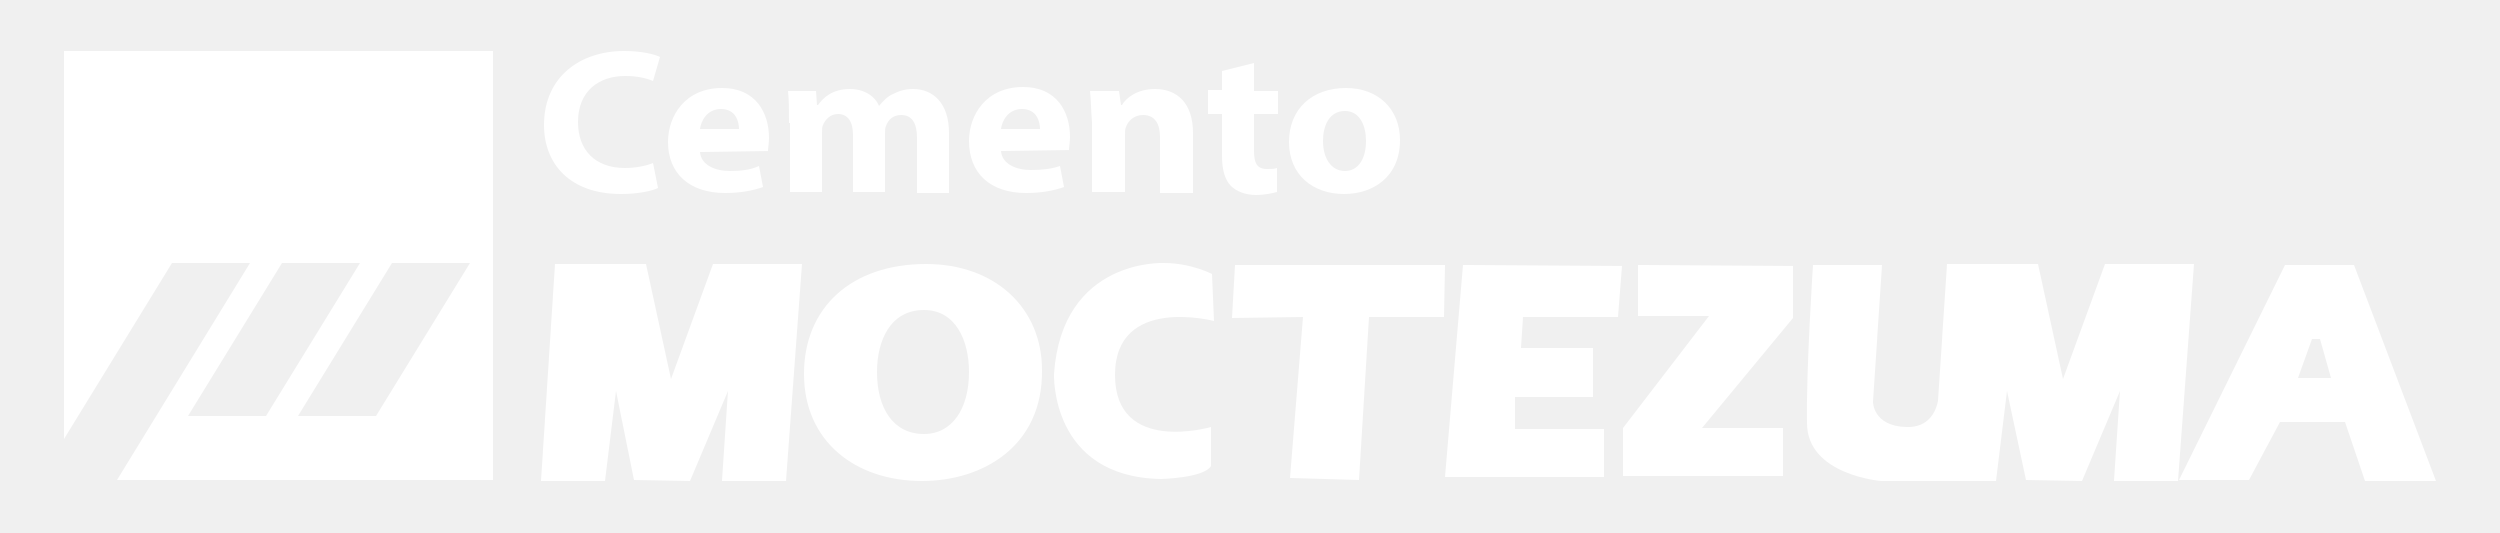
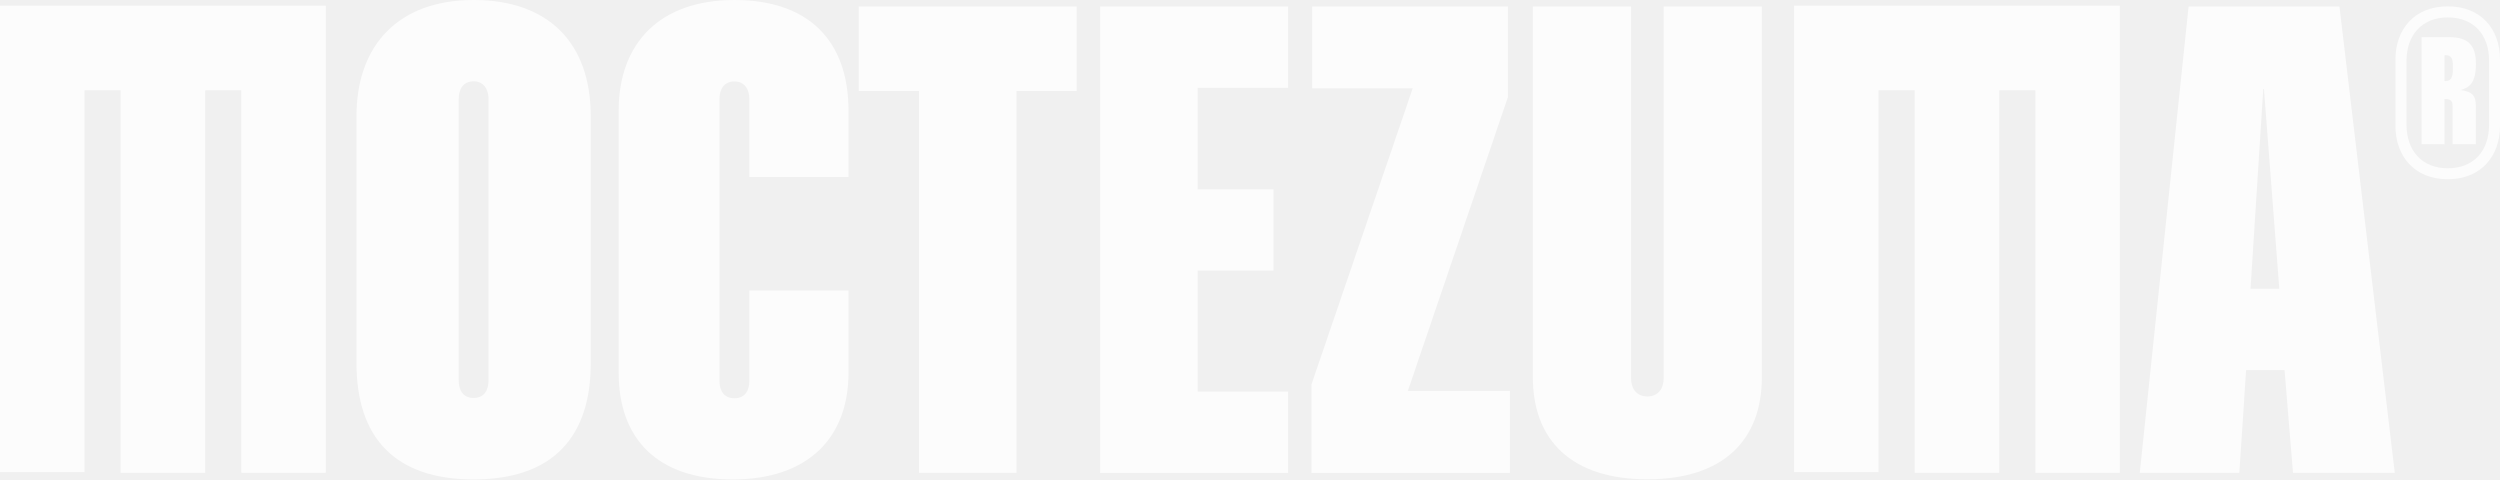
- <svg xmlns="http://www.w3.org/2000/svg" version="1.1" id="Capa_1" x="0px" y="0px" viewBox="0 0 250 53.2" style="enable-background:new 0 0 250 53.2;" xml:space="preserve">
-   <style type="text/css">
- 	.st0{fill:#FFFFFF;}
- </style>
-   <g>
-     <path class="st0" d="M62.1,19.4c1.7,0,3.1-0.3,3.7-0.6l-0.5-2.5c-0.7,0.3-1.8,0.5-2.8,0.5c-3,0-4.7-1.8-4.7-4.6   c0-3.1,2.1-4.6,4.7-4.6c1.2,0,2.1,0.2,2.8,0.5L66,5.7c-0.6-0.3-1.9-0.6-3.6-0.6c-4.4,0-8,2.6-8,7.4C54.4,16.4,57,19.4,62.1,19.4z" />
-     <path class="st0" d="M72.5,19.3c1.4,0,2.7-0.2,3.8-0.6l-0.4-2.1C75,17,74.1,17.1,73,17.1c-1.5,0-2.9-0.6-3-1.9l6.8-0.1   c0-0.3,0.1-0.8,0.1-1.3c0-2.5-1.3-5-4.7-5c-3.7,0-5.4,2.8-5.4,5.4C66.8,17.3,68.9,19.3,72.5,19.3z M72.1,10.9c1.5,0,1.8,1.3,1.8,2   H70C70.1,12.1,70.7,10.9,72.1,10.9z" />
-     <path class="st0" d="M79,12.3v6.9h3.2v-5.9c0-0.3,0-0.6,0.1-0.8c0.2-0.5,0.7-1.1,1.5-1.1c1,0,1.5,0.8,1.5,2.1v5.7h3.2v-5.8   c0-0.3,0-0.6,0.1-0.8c0.2-0.6,0.7-1.1,1.5-1.1c1.1,0,1.6,0.8,1.6,2.3v5.5h3.2v-6c0-3-1.6-4.4-3.6-4.4c-0.8,0-1.4,0.2-2,0.5   c-0.5,0.2-1,0.7-1.4,1.2c-0.4-1-1.5-1.7-2.9-1.7c-1.8,0-2.7,0.9-3.2,1.6h-0.1l-0.1-1.4h-2.8c0.1,0.9,0.1,1.9,0.1,3.2H79L79,12.3z" />
-     <path class="st0" d="M102.6,19.3c1.4,0,2.7-0.2,3.8-0.6l-0.4-2.1c-0.9,0.3-1.8,0.4-2.9,0.4c-1.5,0-2.9-0.6-3-1.9l6.8-0.1   c0-0.3,0.1-0.8,0.1-1.3c0-2.5-1.3-5-4.7-5c-3.7,0-5.4,2.8-5.4,5.4C96.9,17.3,99,19.3,102.6,19.3z M102.2,10.9c1.5,0,1.8,1.3,1.8,2   h-3.9C100.2,12.1,100.8,10.9,102.2,10.9z" />
-     <path class="st0" d="M109.2,12.3v6.9h3.3v-5.7c0-0.3,0-0.6,0.1-0.8c0.2-0.6,0.8-1.2,1.7-1.2c1.2,0,1.7,0.9,1.7,2.2v5.6h3.3v-6   c0-3-1.6-4.4-3.8-4.4c-1.8,0-2.9,0.9-3.3,1.6h-0.1l-0.2-1.4H109C109.1,10,109.1,11,109.2,12.3C109.1,12.3,109.2,12.3,109.2,12.3z" />
-     <path class="st0" d="M127.7,19.2v-2.4c-0.3,0.1-0.5,0.1-1,0.1c-1,0-1.3-0.6-1.3-1.8v-3.7h2.4V9.1h-2.4V6.3l-3.2,0.8V9h-1.4v2.4h1.4   v4.2c0,1.4,0.3,2.4,0.9,3c0.5,0.5,1.4,0.9,2.5,0.9C126.5,19.5,127.3,19.3,127.7,19.2z" />
-     <path class="st0" d="M134.4,19.4c2.9,0,5.6-1.7,5.6-5.4c0-3.1-2.2-5.2-5.4-5.2c-3.4,0-5.7,2.1-5.7,5.4S131.3,19.4,134.4,19.4z    M134.5,11.1c1.5,0,2.1,1.5,2.1,3c0,1.8-0.8,3-2.1,3c-1.4,0-2.2-1.3-2.2-3C132.3,12.6,132.9,11.1,134.5,11.1z" />
-     <polygon class="st0" points="67.1,37.9 64.6,26.4 55.5,26.4 54.1,48.1 60.5,48.1 61.6,39.1 63.4,48 69,48.1 72.8,39.1 72.2,48.1    78.6,48.1 80.2,26.4 71.3,26.4  " />
-     <path class="st0" d="M210.5,26.4l-4.2,11.5l-2.5-11.5h-9.1l-0.9,13.7c-0.2,1-0.9,2.7-3.2,2.6c-3.3-0.1-3.3-2.5-3.3-2.5l0.9-13.7   h-6.9c0,0-0.7,10.6-0.6,15.8c0,5.2,7.4,5.8,7.4,5.8h5.2h2.6h3.7l1.1-9l1.9,8.9l5.6,0.1l3.8-9l-0.6,9h6.4l1.6-21.7   C219.4,26.4,210.5,26.4,210.5,26.4z" />
-     <path class="st0" d="M92.6,26.4c-7.4,0-12.2,4.3-12.2,11s5.1,10.7,11.8,10.7c6.1,0,12.1-3.5,12-11.1   C104.2,30.8,99.5,26.4,92.6,26.4z M92.4,43.4c-3.1,0-4.7-2.6-4.7-6.2c0-3.1,1.3-6.2,4.7-6.2c3.2,0,4.5,3.1,4.5,6.2   C96.9,40.9,95.2,43.4,92.4,43.4z" />
-     <polygon class="st0" points="123.5,26.5 123.2,31.8 130.3,31.7 129,47.8 135.9,48 136.9,31.7 144.4,31.7 144.5,26.5  " />
-     <polygon class="st0" points="144.5,47.7 160.4,47.7 160.4,42.9 151.5,42.9 151.5,39.7 159.3,39.7 159.3,34.8 152.1,34.8    152.3,31.7 161.8,31.7 162.2,26.6 146.3,26.5  " />
-     <polygon class="st0" points="163.8,31.6 170.9,31.6 162.3,42.8 162.3,47.6 178.3,47.6 178.3,42.8 170.2,42.8 179.3,31.8    179.3,26.6 163.8,26.5  " />
-     <path class="st0" d="M235.4,26.5h-6.9L217.9,48h7l3.1-5.8h6.5l2,5.9h7.1L235.4,26.5z M229.8,37.8l1.4-3.9h0.8l1.1,3.9H229.8z" />
-     <path class="st0" d="M121.4,32.1l-0.2-4.7c0,0-2.1-1.1-4.8-1.1c0,0-10.2-0.5-11,11.1c0,0-0.4,10.3,10.7,10.5c0,0,4.3-0.1,5-1.3   v-3.9c0,0-9.6,2.8-9.6-5.2S121.4,32.1,121.4,32.1z" />
-     <path class="st0" d="M6.4,43.9l10.8-17.6H25L11.7,48h37.6V5.1H6.4V43.9z M47,26.3l-9.4,15.3h-7.8l9.4-15.3H47z M36,26.3l-9.4,15.3   h-7.8l9.4-15.3H36z" />
+ <svg xmlns="http://www.w3.org/2000/svg" id="Layer_1" data-name="Layer 1" viewBox="0 0 1807.9 346.7">
+   <defs>
+     <style>
+       .cls-1 {
+         clip-path: url(#clippath);
+       }
+ 
+       .cls-2 {
+         fill: none;
+       }
+ 
+       .cls-2, .cls-3 {
+         stroke-width: 0px;
+       }
+ 
+       .cls-3 {
+         fill: #fcfcfc;
+       }
+     </style>
+     <clipPath id="clippath">
+       <rect class="cls-2" width="1807.9" height="346.6" />
+     </clipPath>
+   </defs>
+   <g class="cls-1">
+     <path class="cls-3" d="m257.8,262.7V84C257.8,32.7,288.1,0,342.5,0s84.7,31.3,84.7,84v178.7c0,53.6-27.7,84-84.7,84s-84.7-30.3-84.7-84m84.7,25.1c7.5,0,10.8-5.4,10.8-12.9V71.7c0-7.1-3.5-12.9-10.8-12.9s-10.8,5.4-10.8,12.9v203.2c0,7.5,3.3,12.9,10.8,12.9" />
+     <path class="cls-3" d="m447.4,269.5V80c0-48.9,29.9-80,83.7-80s82.5,29.6,82.5,80v48h-71.7v-56.4c0-7.1-3.5-12.7-10.8-12.7s-10.8,5.4-10.8,12.7v203.9c0,7.1,3.3,12.5,10.8,12.5s10.8-5.4,10.8-12.5v-65.4h71.7v59.5c0,46.6-28.9,77.1-83.7,77.1s-82.5-29.6-82.5-77.1v-.1Z" />
+     <polygon class="cls-3" points="664.5 65.8 621 65.8 621 4.7 778.6 4.7 778.6 65.8 735.1 65.8 735.1 341.9 664.6 341.9 664.6 65.8 664.5 65.8" />
+     <polygon class="cls-3" points="795.6 4.7 931.5 4.7 931.5 63.5 866.1 63.5 866.1 136.9 920.9 136.9 920.9 195.7 866.1 195.7 866.1 283.2 931.5 283.2 931.5 342 795.6 342 795.6 4.7" />
+     <polygon class="cls-3" points="948.5 277.7 1021.6 63.9 948.9 63.9 948.9 4.7 1090.5 4.7 1090.5 70.1 1018.1 282.7 1091.9 282.7 1091.9 342 948.4 342 948.4 277.8 948.5 277.7" />
+     <path class="cls-3" d="m1108.5,272.8V4.7h71v268.8c0,7.5,4,13.2,11.8,13.2s11.8-5.6,11.8-13.2V4.7h71v268.1c0,45.6-28,73.8-82.8,73.8s-82.8-28.2-82.8-73.8Z" />
+     <path class="cls-3" d="m1582.7,4.7h109.1l40,337.2h-73.6l-6.1-74.3h-27.8l-4.9,74.3h-72L1582.7,4.7Zm65.6,204.1l-11.1-144.4h-.5l-9.2,144.4h20.8Z" />
+     <path class="cls-3" d="m1732.3,91.1v-48.1c0-21.7,13.6-38.4,37.8-38.4s37.8,16.6,37.8,38.4v48.1c0,21.7-13.6,38.5-37.8,38.5s-37.8-16.8-37.8-38.5m37.8,30.6c18.8,0,29.9-12.6,29.9-31.4v-46.4c0-18.8-11.1-31.3-29.9-31.3s-29.8,13-29.8,31.3v46.4c0,18.3,10.9,31.4,29.8,31.4m-18.9-94.8h20.2c13,0,19.1,5.4,19.1,19.2s-4.6,17.2-11.2,19c8.9,1.2,11.1,4.3,11.1,11.4v27.8h-16.8v-27.7c0-3.6-1.2-5-5.8-5v32.7h-16.6V26.9Zm17.3,31.7c3.9,0,5.3-2.4,5.3-8.6v-2.6c0-5.1-1.1-7.5-5.3-7.5h-.7v18.7h.7Z" />
+     <polygon class="cls-3" points="61.1 4.1 0 4.1 0 65.3 0 341.4 61.1 341.4 61.1 65.3 87.2 65.3 87.2 341.9 148.4 341.9 148.4 65.3 174.5 65.3 174.5 341.9 235.6 341.9 235.6 65.3 235.6 4.7 235.6 4.1 61.1 4.1" />
+     <polygon class="cls-3" points="1358.5 4.1 1297.4 4.1 1297.4 65.3 1297.4 341.4 1358.5 341.4 1358.5 65.3 1384.6 65.3 1384.6 341.9 1445.8 341.9 1445.8 65.3 1471.9 65.3 1471.9 341.9 1533 341.9 1533 65.3 1533 4.7 1533 4.1 1358.5 4.1" />
  </g>
</svg>
